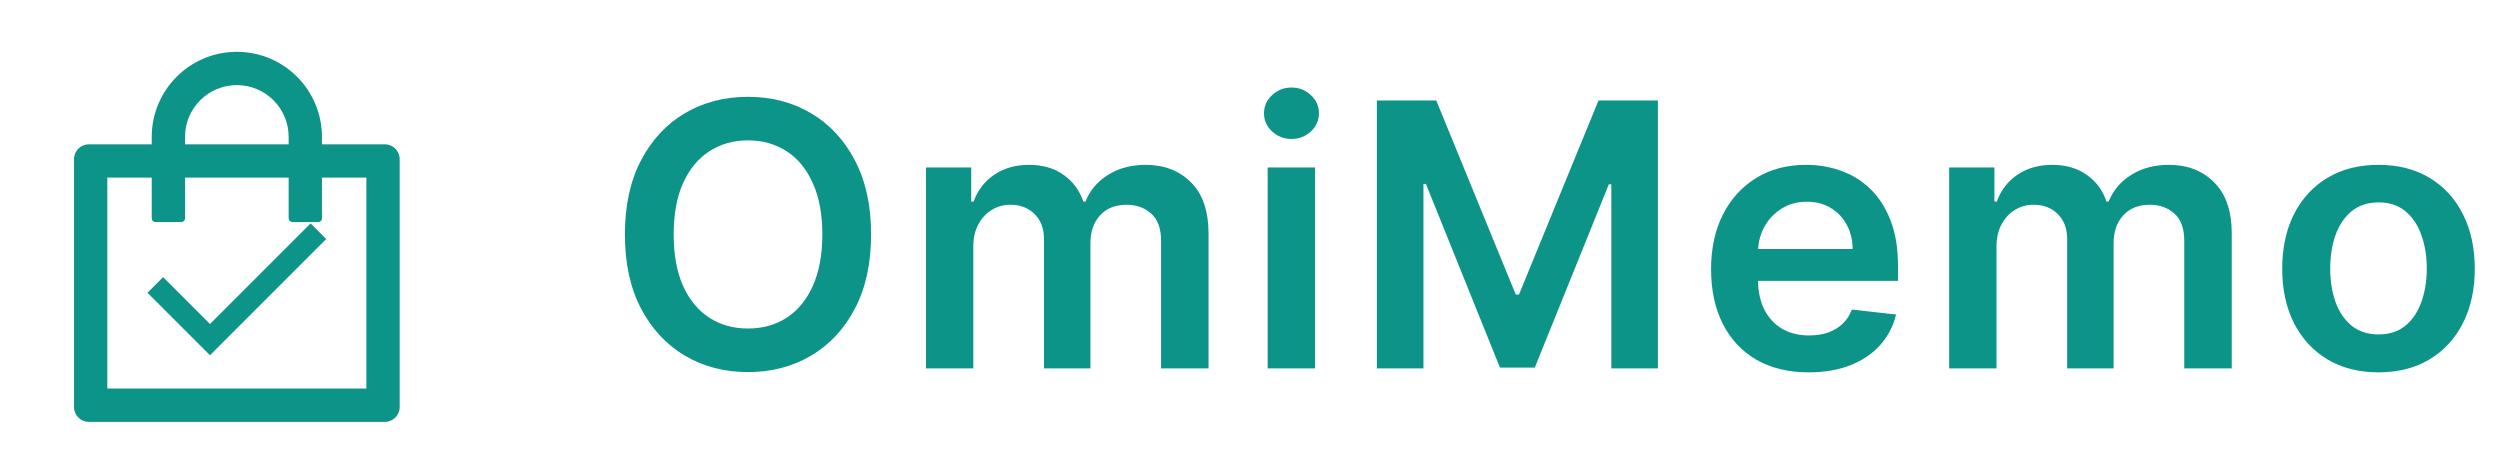
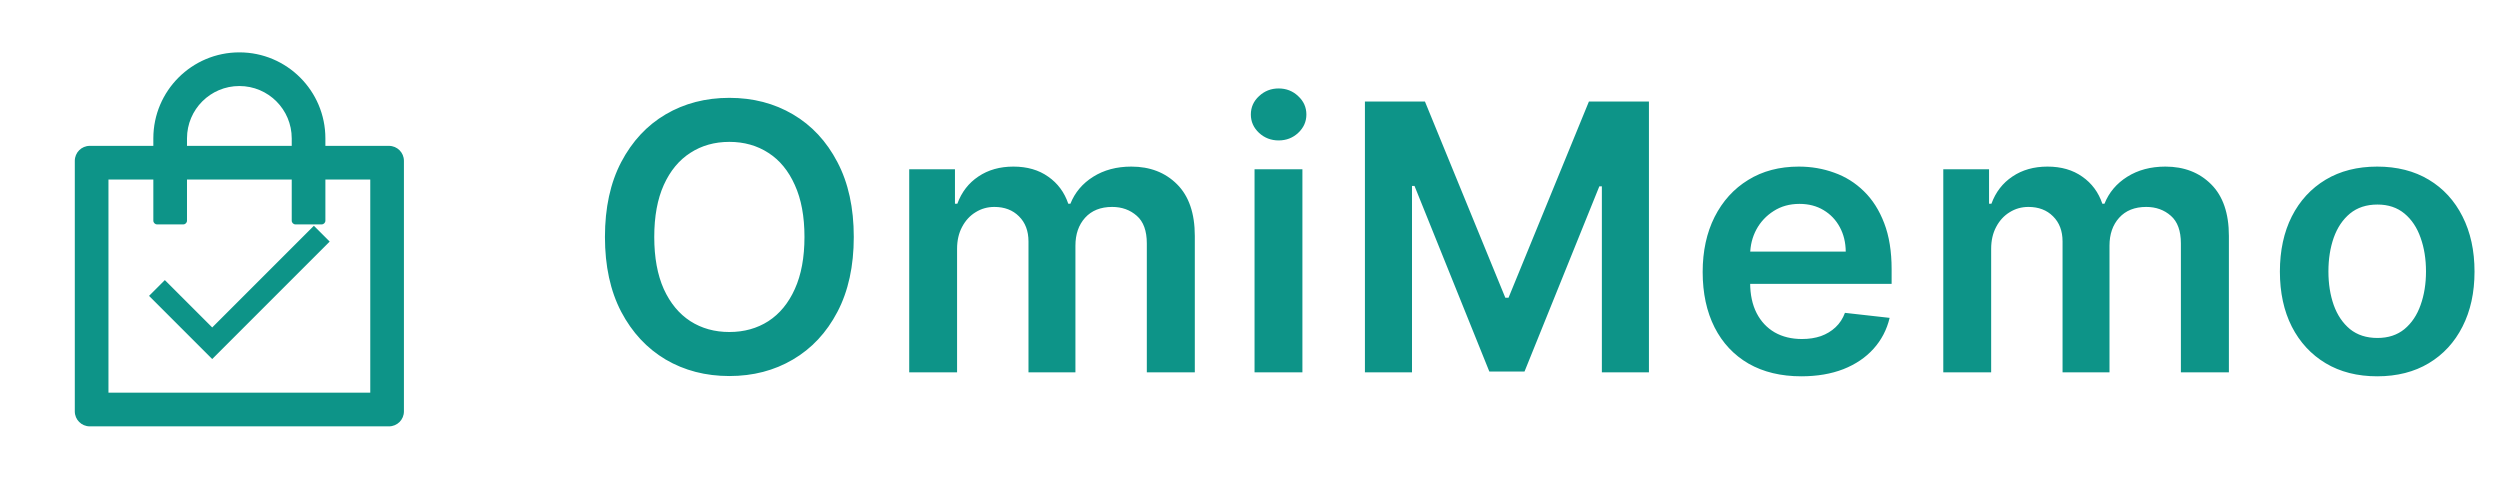
- <svg xmlns="http://www.w3.org/2000/svg" width="190" height="36" viewBox="0 0 190 36" fill="none">
+ <svg xmlns="http://www.w3.org/2000/svg" width="188" height="36" viewBox="0 0 188 36" fill="none">
  <path d="M29.25 10.969H24.469V10.406C24.469 6.834 21.572 3.938 18 3.938C14.428 3.938 11.531 6.834 11.531 10.406V10.969H6.75C6.128 10.969 5.625 11.472 5.625 12.094V30.938C5.625 31.56 6.128 32.062 6.75 32.062H29.25C29.872 32.062 30.375 31.56 30.375 30.938V12.094C30.375 11.472 29.872 10.969 29.25 10.969ZM14.062 10.406C14.062 8.23 15.824 6.469 18 6.469C20.176 6.469 21.938 8.23 21.938 10.406V10.969H14.062V10.406ZM27.844 29.531H8.156V13.5H11.531V16.594C11.531 16.748 11.658 16.875 11.812 16.875H13.781C13.936 16.875 14.062 16.748 14.062 16.594V13.5H21.938V16.594C21.938 16.748 22.064 16.875 22.219 16.875H24.188C24.342 16.875 24.469 16.748 24.469 16.594V13.5H27.844V29.531Z" fill="#0D9488" />
  <path d="M15.958 27L11.208 22.25L12.396 21.063L15.958 24.625L23.604 16.979L24.792 18.167L15.958 27Z" fill="#0D9488" />
-   <path d="M66.204 17.818C66.204 20.012 65.794 21.892 64.972 23.456C64.156 25.014 63.043 26.207 61.631 27.035C60.225 27.864 58.631 28.278 56.848 28.278C55.065 28.278 53.467 27.864 52.055 27.035C50.65 26.2 49.536 25.004 48.715 23.446C47.899 21.882 47.492 20.006 47.492 17.818C47.492 15.624 47.899 13.748 48.715 12.19C49.536 10.626 50.65 9.429 52.055 8.601C53.467 7.772 55.065 7.358 56.848 7.358C58.631 7.358 60.225 7.772 61.631 8.601C63.043 9.429 64.156 10.626 64.972 12.19C65.794 13.748 66.204 15.624 66.204 17.818ZM62.496 17.818C62.496 16.274 62.254 14.971 61.77 13.911C61.293 12.843 60.63 12.038 59.781 11.494C58.933 10.944 57.955 10.669 56.848 10.669C55.741 10.669 54.763 10.944 53.915 11.494C53.066 12.038 52.4 12.843 51.916 13.911C51.439 14.971 51.2 16.274 51.2 17.818C51.2 19.363 51.439 20.669 51.916 21.736C52.4 22.796 53.066 23.602 53.915 24.152C54.763 24.695 55.741 24.967 56.848 24.967C57.955 24.967 58.933 24.695 59.781 24.152C60.63 23.602 61.293 22.796 61.77 21.736C62.254 20.669 62.496 19.363 62.496 17.818ZM70.373 28V12.727H73.813V15.322H73.992C74.311 14.447 74.838 13.765 75.573 13.274C76.309 12.777 77.187 12.528 78.208 12.528C79.242 12.528 80.114 12.78 80.823 13.284C81.539 13.781 82.043 14.461 82.335 15.322H82.494C82.832 14.474 83.402 13.798 84.204 13.294C85.013 12.784 85.971 12.528 87.078 12.528C88.483 12.528 89.63 12.973 90.518 13.861C91.406 14.749 91.85 16.045 91.85 17.749V28H88.241V18.305C88.241 17.358 87.989 16.665 87.485 16.227C86.981 15.783 86.365 15.561 85.636 15.561C84.767 15.561 84.088 15.833 83.597 16.376C83.114 16.913 82.872 17.613 82.872 18.474V28H79.342V18.156C79.342 17.367 79.103 16.738 78.626 16.267C78.155 15.796 77.539 15.561 76.776 15.561C76.259 15.561 75.789 15.694 75.365 15.959C74.94 16.217 74.602 16.585 74.35 17.062C74.098 17.533 73.972 18.083 73.972 18.713V28H70.373ZM96.342 28V12.727H99.941V28H96.342ZM98.152 10.56C97.582 10.56 97.091 10.371 96.68 9.993C96.269 9.608 96.064 9.148 96.064 8.611C96.064 8.067 96.269 7.607 96.68 7.229C97.091 6.844 97.582 6.652 98.152 6.652C98.728 6.652 99.219 6.844 99.623 7.229C100.034 7.607 100.24 8.067 100.24 8.611C100.24 9.148 100.034 9.608 99.623 9.993C99.219 10.371 98.728 10.56 98.152 10.56ZM104.642 7.636H109.156L115.201 22.392H115.44L121.486 7.636H126V28H122.46V14.01H122.271L116.643 27.94H113.998L108.37 13.98H108.182V28H104.642V7.636ZM137.459 28.298C135.928 28.298 134.605 27.98 133.492 27.344C132.385 26.701 131.533 25.793 130.936 24.619C130.34 23.439 130.041 22.051 130.041 20.453C130.041 18.882 130.34 17.503 130.936 16.317C131.54 15.124 132.381 14.195 133.462 13.533C134.542 12.863 135.812 12.528 137.27 12.528C138.211 12.528 139.1 12.681 139.935 12.986C140.777 13.284 141.519 13.748 142.162 14.378C142.812 15.008 143.322 15.81 143.693 16.784C144.065 17.752 144.25 18.905 144.25 20.244V21.348H131.732V18.922H140.8C140.793 18.233 140.644 17.619 140.353 17.082C140.061 16.539 139.653 16.111 139.13 15.8C138.612 15.488 138.009 15.332 137.32 15.332C136.584 15.332 135.938 15.511 135.381 15.869C134.824 16.221 134.39 16.685 134.078 17.261C133.773 17.831 133.618 18.458 133.611 19.141V21.259C133.611 22.147 133.773 22.909 134.098 23.546C134.423 24.175 134.877 24.659 135.46 24.997C136.044 25.329 136.727 25.494 137.509 25.494C138.032 25.494 138.506 25.421 138.931 25.276C139.355 25.123 139.723 24.901 140.034 24.609C140.346 24.318 140.581 23.956 140.74 23.526L144.101 23.903C143.889 24.792 143.485 25.567 142.888 26.23C142.298 26.886 141.542 27.397 140.621 27.761C139.7 28.119 138.646 28.298 137.459 28.298ZM148.135 28V12.727H151.576V15.322H151.755C152.073 14.447 152.6 13.765 153.336 13.274C154.071 12.777 154.95 12.528 155.971 12.528C157.005 12.528 157.876 12.78 158.586 13.284C159.302 13.781 159.805 14.461 160.097 15.322H160.256C160.594 14.474 161.164 13.798 161.966 13.294C162.775 12.784 163.733 12.528 164.84 12.528C166.245 12.528 167.392 12.973 168.28 13.861C169.169 14.749 169.613 16.045 169.613 17.749V28H166.003V18.305C166.003 17.358 165.751 16.665 165.248 16.227C164.744 15.783 164.127 15.561 163.398 15.561C162.53 15.561 161.85 15.833 161.36 16.376C160.876 16.913 160.634 17.613 160.634 18.474V28H157.104V18.156C157.104 17.367 156.865 16.738 156.388 16.267C155.918 15.796 155.301 15.561 154.539 15.561C154.022 15.561 153.551 15.694 153.127 15.959C152.703 16.217 152.365 16.585 152.113 17.062C151.861 17.533 151.735 18.083 151.735 18.713V28H148.135ZM180.766 28.298C179.275 28.298 177.982 27.97 176.888 27.314C175.795 26.658 174.946 25.74 174.343 24.56C173.746 23.38 173.448 22.001 173.448 20.423C173.448 18.846 173.746 17.463 174.343 16.277C174.946 15.09 175.795 14.169 176.888 13.513C177.982 12.857 179.275 12.528 180.766 12.528C182.258 12.528 183.55 12.857 184.644 13.513C185.738 14.169 186.583 15.09 187.18 16.277C187.783 17.463 188.084 18.846 188.084 20.423C188.084 22.001 187.783 23.38 187.18 24.56C186.583 25.74 185.738 26.658 184.644 27.314C183.55 27.97 182.258 28.298 180.766 28.298ZM180.786 25.415C181.595 25.415 182.271 25.193 182.815 24.749C183.358 24.298 183.762 23.695 184.028 22.939C184.299 22.183 184.435 21.341 184.435 20.413C184.435 19.479 184.299 18.634 184.028 17.878C183.762 17.116 183.358 16.509 182.815 16.058C182.271 15.607 181.595 15.382 180.786 15.382C179.957 15.382 179.268 15.607 178.718 16.058C178.174 16.509 177.767 17.116 177.495 17.878C177.23 18.634 177.097 19.479 177.097 20.413C177.097 21.341 177.23 22.183 177.495 22.939C177.767 23.695 178.174 24.298 178.718 24.749C179.268 25.193 179.957 25.415 180.786 25.415Z" fill="#0D9488" />
+   <path d="M64.204 17.818C64.204 20.012 63.794 21.892 62.972 23.456C62.156 25.014 61.043 26.207 59.631 27.035C58.225 27.864 56.631 28.278 54.848 28.278C53.065 28.278 51.467 27.864 50.055 27.035C48.65 26.2 47.536 25.004 46.715 23.446C45.899 21.882 45.492 20.006 45.492 17.818C45.492 15.624 45.899 13.748 46.715 12.19C47.536 10.626 48.65 9.429 50.055 8.601C51.467 7.772 53.065 7.358 54.848 7.358C56.631 7.358 58.225 7.772 59.631 8.601C61.043 9.429 62.156 10.626 62.972 12.19C63.794 13.748 64.204 15.624 64.204 17.818ZM60.496 17.818C60.496 16.274 60.254 14.971 59.77 13.911C59.293 12.843 58.63 12.038 57.781 11.494C56.933 10.944 55.955 10.669 54.848 10.669C53.741 10.669 52.763 10.944 51.915 11.494C51.066 12.038 50.4 12.843 49.916 13.911C49.439 14.971 49.2 16.274 49.2 17.818C49.2 19.363 49.439 20.669 49.916 21.736C50.4 22.796 51.066 23.602 51.915 24.152C52.763 24.695 53.741 24.967 54.848 24.967C55.955 24.967 56.933 24.695 57.781 24.152C58.63 23.602 59.293 22.796 59.77 21.736C60.254 20.669 60.496 19.363 60.496 17.818ZM68.373 28V12.727H71.813V15.322H71.992C72.311 14.447 72.838 13.765 73.573 13.274C74.309 12.777 75.187 12.528 76.208 12.528C77.242 12.528 78.114 12.78 78.823 13.284C79.539 13.781 80.043 14.461 80.335 15.322H80.494C80.832 14.474 81.402 13.798 82.204 13.294C83.013 12.784 83.971 12.528 85.078 12.528C86.483 12.528 87.63 12.973 88.518 13.861C89.406 14.749 89.85 16.045 89.85 17.749V28H86.241V18.305C86.241 17.358 85.989 16.665 85.485 16.227C84.981 15.783 84.365 15.561 83.636 15.561C82.767 15.561 82.088 15.833 81.597 16.376C81.114 16.913 80.872 17.613 80.872 18.474V28H77.342V18.156C77.342 17.367 77.103 16.738 76.626 16.267C76.155 15.796 75.539 15.561 74.776 15.561C74.259 15.561 73.789 15.694 73.365 15.959C72.94 16.217 72.602 16.585 72.35 17.062C72.098 17.533 71.972 18.083 71.972 18.713V28H68.373ZM94.342 28V12.727H97.941V28H94.342ZM96.152 10.56C95.582 10.56 95.091 10.371 94.68 9.993C94.269 9.608 94.064 9.148 94.064 8.611C94.064 8.067 94.269 7.607 94.68 7.229C95.091 6.844 95.582 6.652 96.152 6.652C96.728 6.652 97.219 6.844 97.623 7.229C98.034 7.607 98.24 8.067 98.24 8.611C98.24 9.148 98.034 9.608 97.623 9.993C97.219 10.371 96.728 10.56 96.152 10.56ZM102.642 7.636H107.156L113.201 22.392H113.44L119.486 7.636H124V28H120.46V14.01H120.271L114.643 27.94H111.998L106.37 13.98H106.182V28H102.642V7.636ZM135.459 28.298C133.928 28.298 132.605 27.98 131.492 27.344C130.385 26.701 129.533 25.793 128.936 24.619C128.34 23.439 128.041 22.051 128.041 20.453C128.041 18.882 128.34 17.503 128.936 16.317C129.54 15.124 130.381 14.195 131.462 13.533C132.542 12.863 133.812 12.528 135.27 12.528C136.211 12.528 137.1 12.681 137.935 12.986C138.777 13.284 139.519 13.748 140.162 14.378C140.812 15.008 141.322 15.81 141.693 16.784C142.065 17.752 142.25 18.905 142.25 20.244V21.348H129.732V18.922H138.8C138.793 18.233 138.644 17.619 138.353 17.082C138.061 16.539 137.653 16.111 137.13 15.8C136.612 15.488 136.009 15.332 135.32 15.332C134.584 15.332 133.938 15.511 133.381 15.869C132.824 16.221 132.39 16.685 132.078 17.261C131.773 17.831 131.618 18.458 131.611 19.141V21.259C131.611 22.147 131.773 22.909 132.098 23.546C132.423 24.175 132.877 24.659 133.46 24.997C134.044 25.329 134.727 25.494 135.509 25.494C136.032 25.494 136.506 25.421 136.931 25.276C137.355 25.123 137.723 24.901 138.034 24.609C138.346 24.318 138.581 23.956 138.74 23.526L142.101 23.903C141.889 24.792 141.485 25.567 140.888 26.23C140.298 26.886 139.542 27.397 138.621 27.761C137.7 28.119 136.646 28.298 135.459 28.298ZM146.135 28V12.727H149.576V15.322H149.755C150.073 14.447 150.6 13.765 151.336 13.274C152.071 12.777 152.95 12.528 153.971 12.528C155.005 12.528 155.876 12.78 156.586 13.284C157.302 13.781 157.805 14.461 158.097 15.322H158.256C158.594 14.474 159.164 13.798 159.966 13.294C160.775 12.784 161.733 12.528 162.84 12.528C164.245 12.528 165.392 12.973 166.28 13.861C167.169 14.749 167.613 16.045 167.613 17.749V28H164.003V18.305C164.003 17.358 163.751 16.665 163.248 16.227C162.744 15.783 162.127 15.561 161.398 15.561C160.53 15.561 159.85 15.833 159.36 16.376C158.876 16.913 158.634 17.613 158.634 18.474V28H155.104V18.156C155.104 17.367 154.865 16.738 154.388 16.267C153.918 15.796 153.301 15.561 152.539 15.561C152.022 15.561 151.551 15.694 151.127 15.959C150.703 16.217 150.365 16.585 150.113 17.062C149.861 17.533 149.735 18.083 149.735 18.713V28H146.135ZM178.766 28.298C177.275 28.298 175.982 27.97 174.888 27.314C173.795 26.658 172.946 25.74 172.343 24.56C171.746 23.38 171.448 22.001 171.448 20.423C171.448 18.846 171.746 17.463 172.343 16.277C172.946 15.09 173.795 14.169 174.888 13.513C175.982 12.857 177.275 12.528 178.766 12.528C180.258 12.528 181.55 12.857 182.644 13.513C183.738 14.169 184.583 15.09 185.18 16.277C185.783 17.463 186.084 18.846 186.084 20.423C186.084 22.001 185.783 23.38 185.18 24.56C184.583 25.74 183.738 26.658 182.644 27.314C181.55 27.97 180.258 28.298 178.766 28.298ZM178.786 25.415C179.595 25.415 180.271 25.193 180.815 24.749C181.358 24.298 181.762 23.695 182.028 22.939C182.299 22.183 182.435 21.341 182.435 20.413C182.435 19.479 182.299 18.634 182.028 17.878C181.762 17.116 181.358 16.509 180.815 16.058C180.271 15.607 179.595 15.382 178.786 15.382C177.957 15.382 177.268 15.607 176.718 16.058C176.174 16.509 175.767 17.116 175.495 17.878C175.23 18.634 175.097 19.479 175.097 20.413C175.097 21.341 175.23 22.183 175.495 22.939C175.767 23.695 176.174 24.298 176.718 24.749C177.268 25.193 177.957 25.415 178.786 25.415Z" fill="#0D9488" />
</svg>
